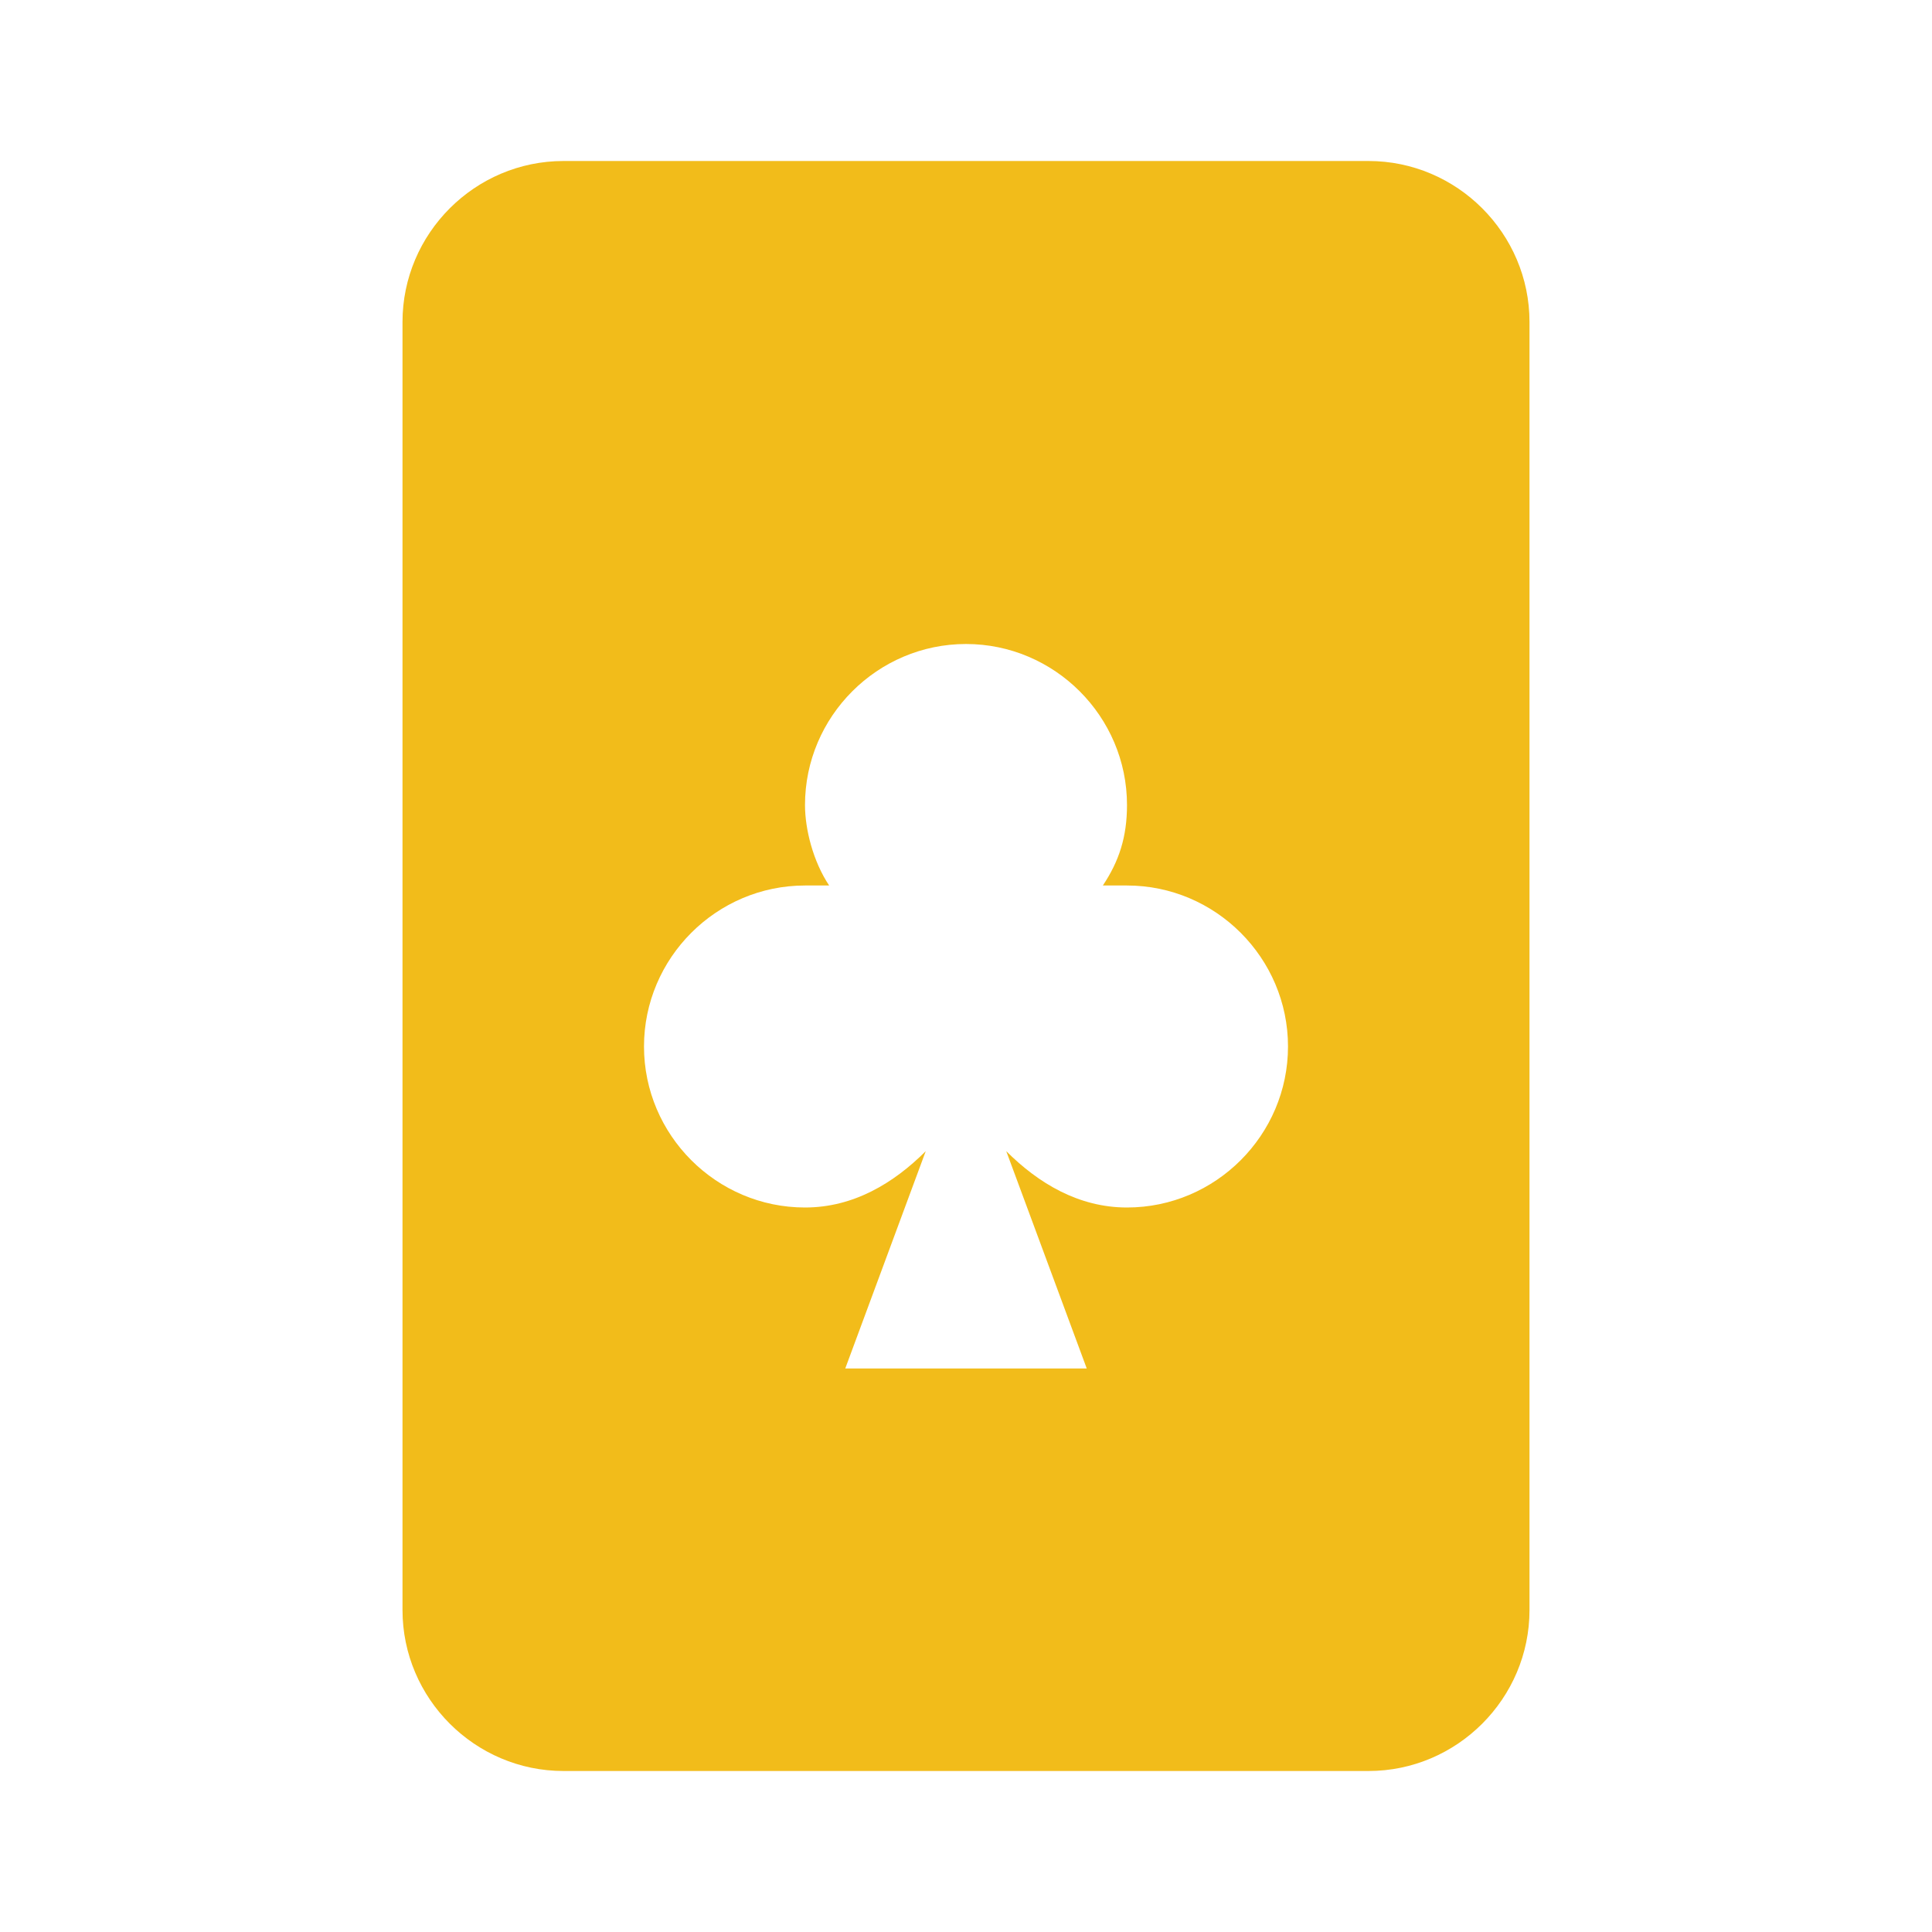
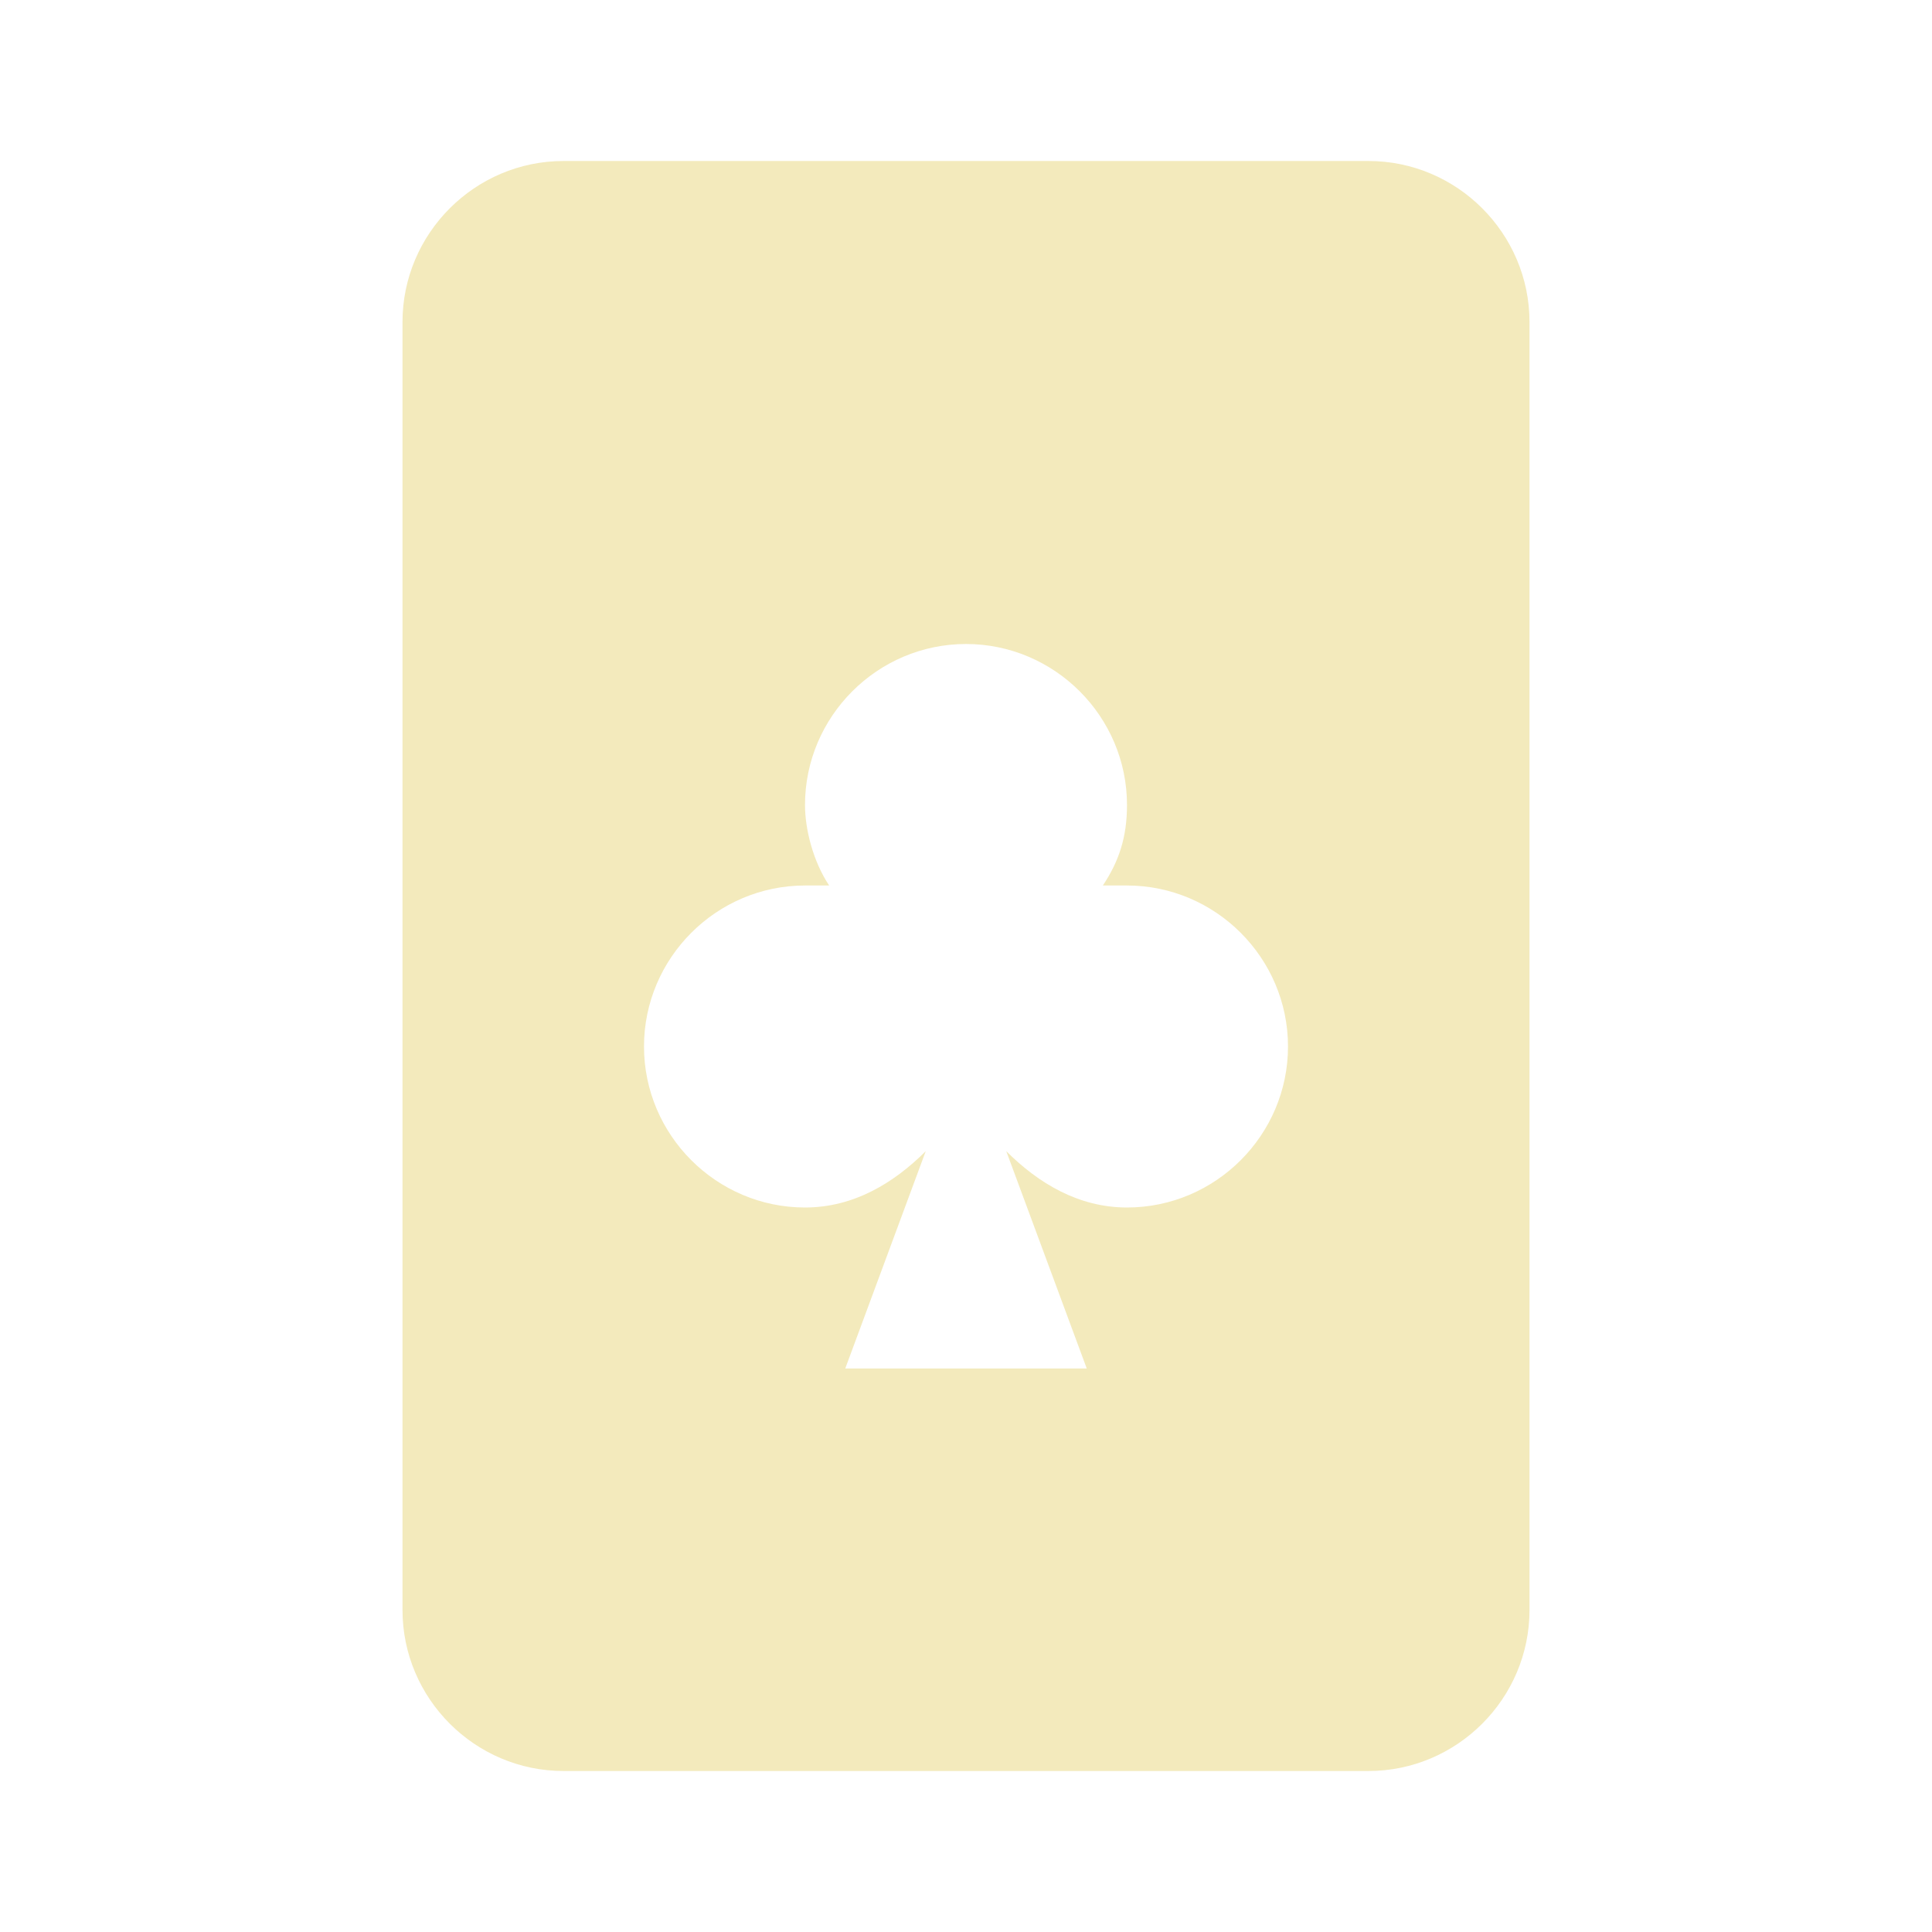
<svg xmlns="http://www.w3.org/2000/svg" width="1em" height="1em" viewBox="0 0 24 24">
-   <path fill="#F2BC1A" d="M17 2H7c-1.1 0-2 .9-2 2v16c0 1.1.9 2 2 2h10c1.1 0 2-.9 2-2V4c0-1.1-.9-2-2-2m-3 13c-.6 0-1.1-.3-1.5-.7l1 2.7h-3l1-2.7c-.4.4-.9.7-1.5.7c-1.1 0-2-.9-2-2s.9-2 2-2h.3c-.2-.3-.3-.7-.3-1c0-1.1.9-2 2-2s2 .9 2 2c0 .4-.1.7-.3 1h.3c1.1 0 2 .9 2 2s-.9 2-2 2Z" />
+   <path fill="#f3eabc" d="M17 2H7c-1.1 0-2 .9-2 2v16c0 1.1.9 2 2 2h10c1.1 0 2-.9 2-2V4c0-1.1-.9-2-2-2m-3 13c-.6 0-1.1-.3-1.5-.7l1 2.7h-3l1-2.7c-.4.4-.9.7-1.5.7c-1.1 0-2-.9-2-2s.9-2 2-2h.3c-.2-.3-.3-.7-.3-1c0-1.1.9-2 2-2s2 .9 2 2c0 .4-.1.7-.3 1h.3c1.1 0 2 .9 2 2s-.9 2-2 2Z" />
</svg>
